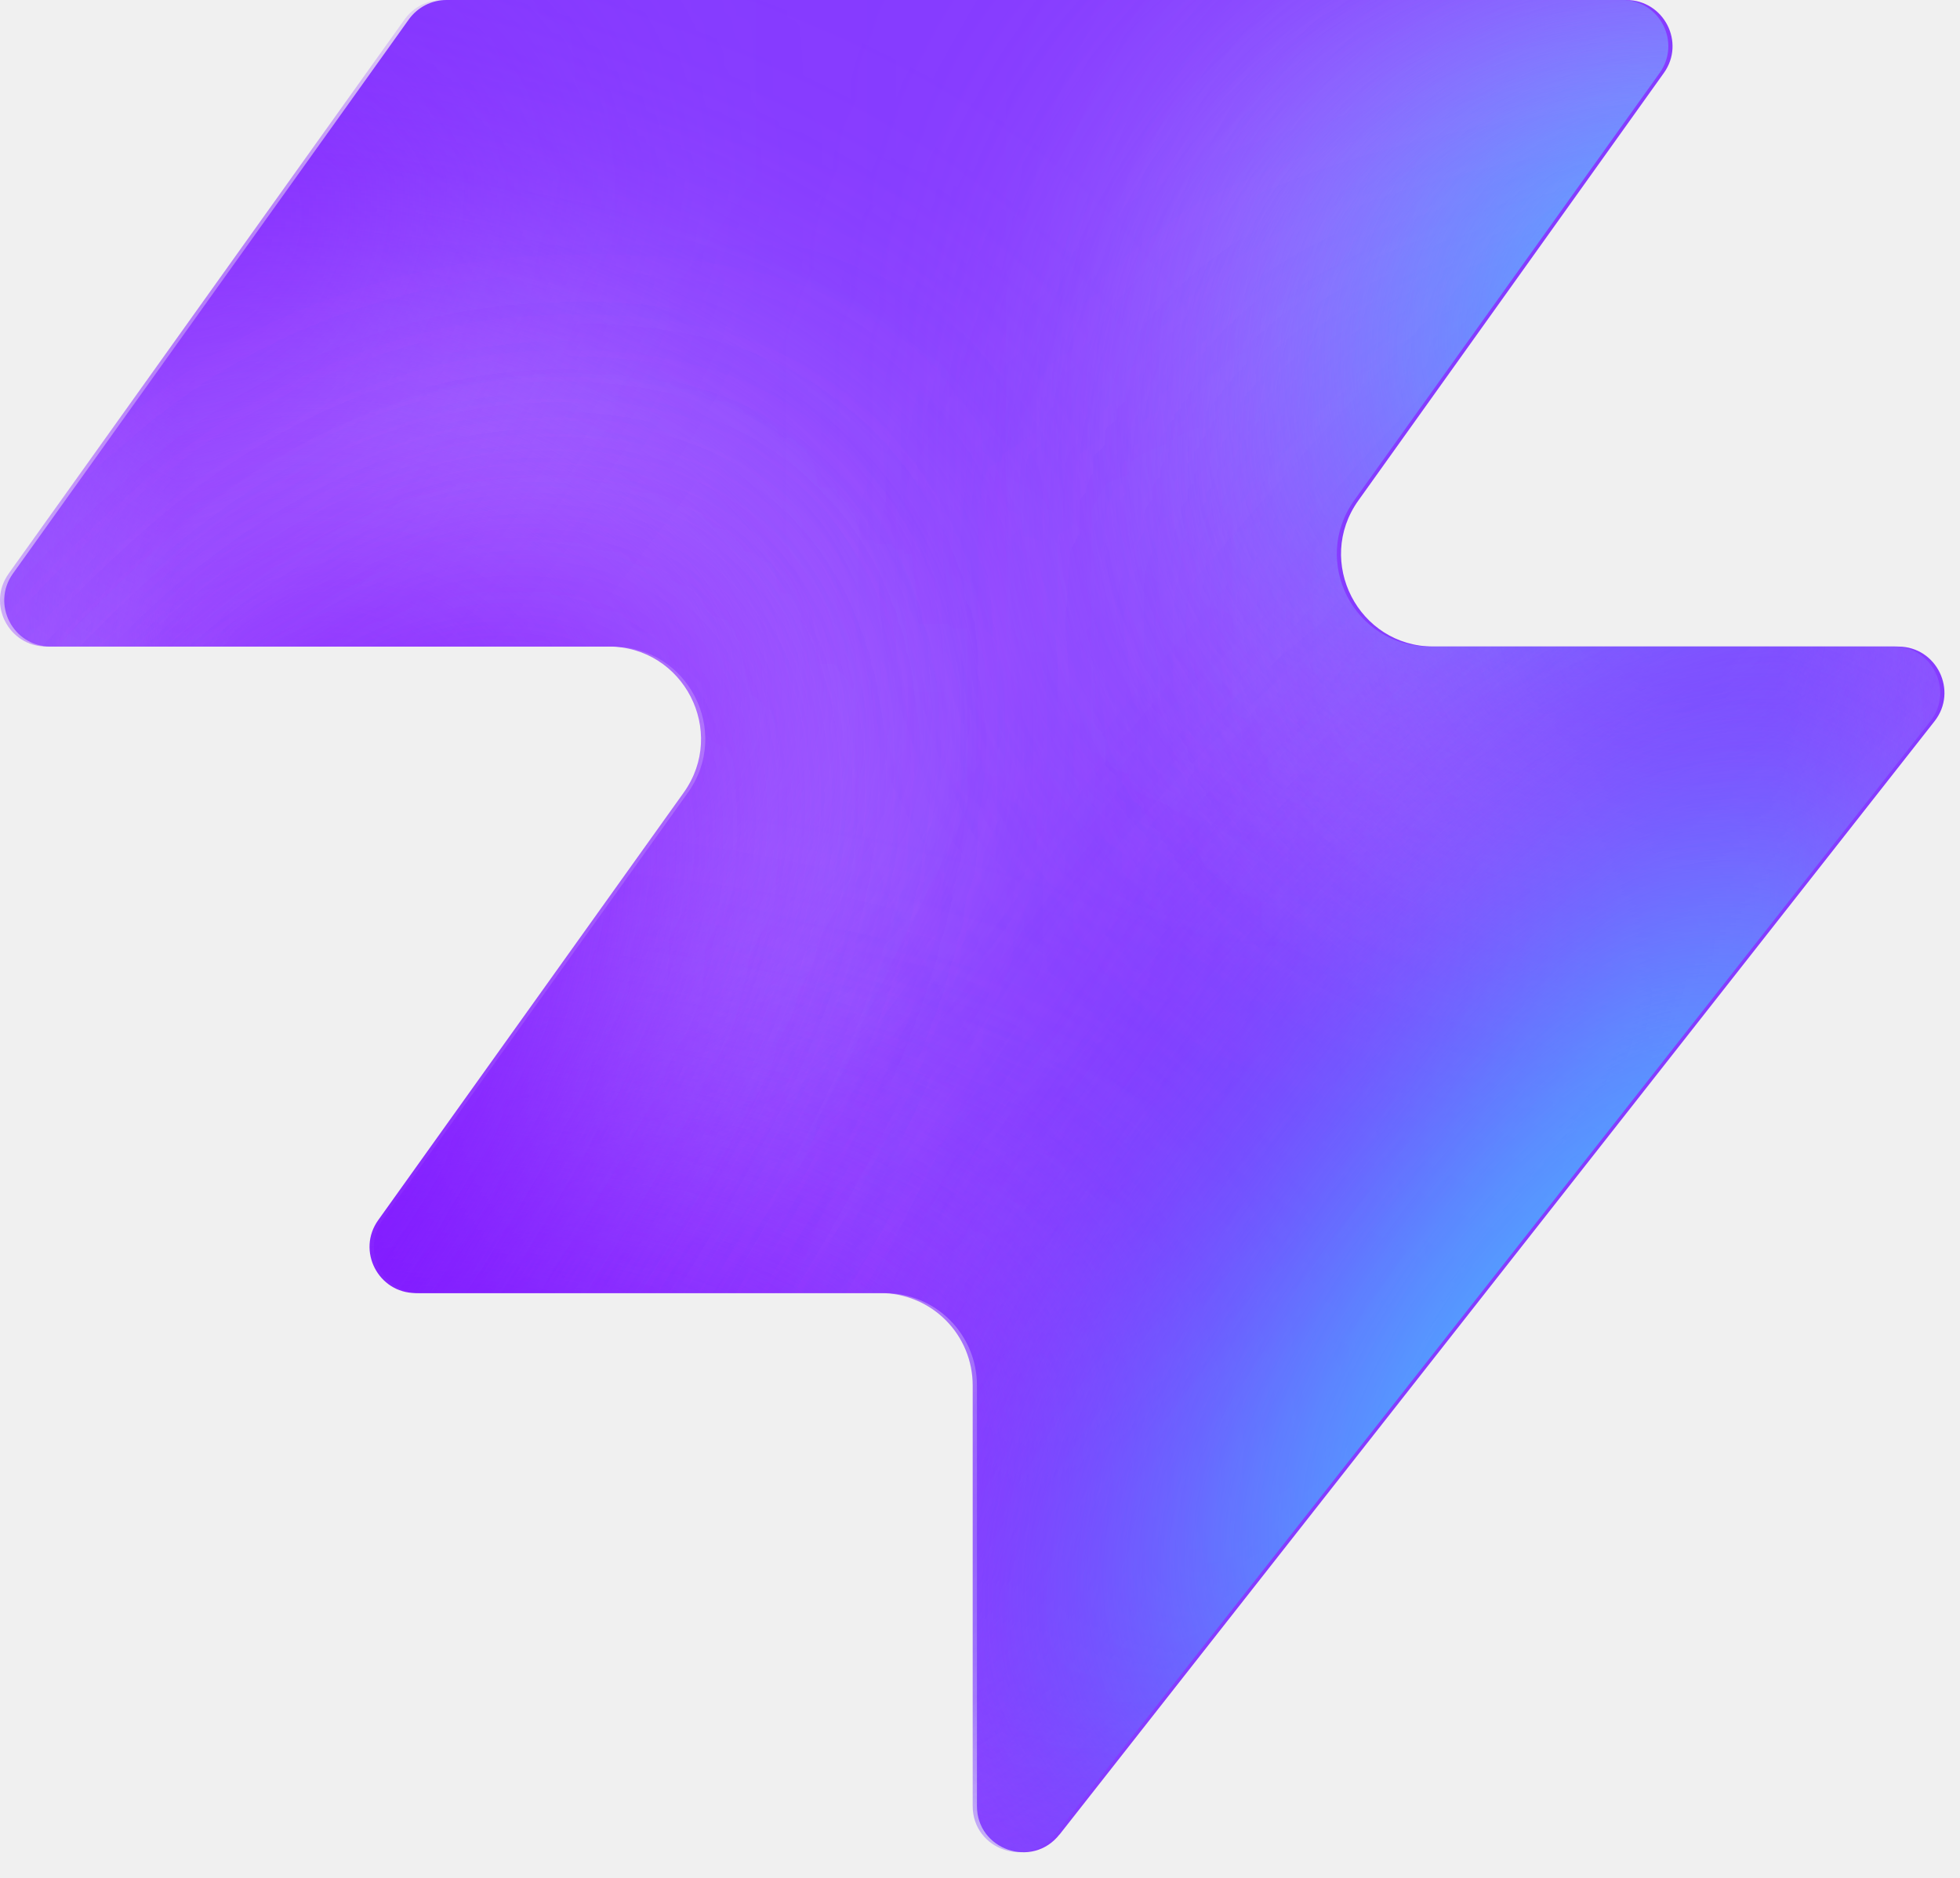
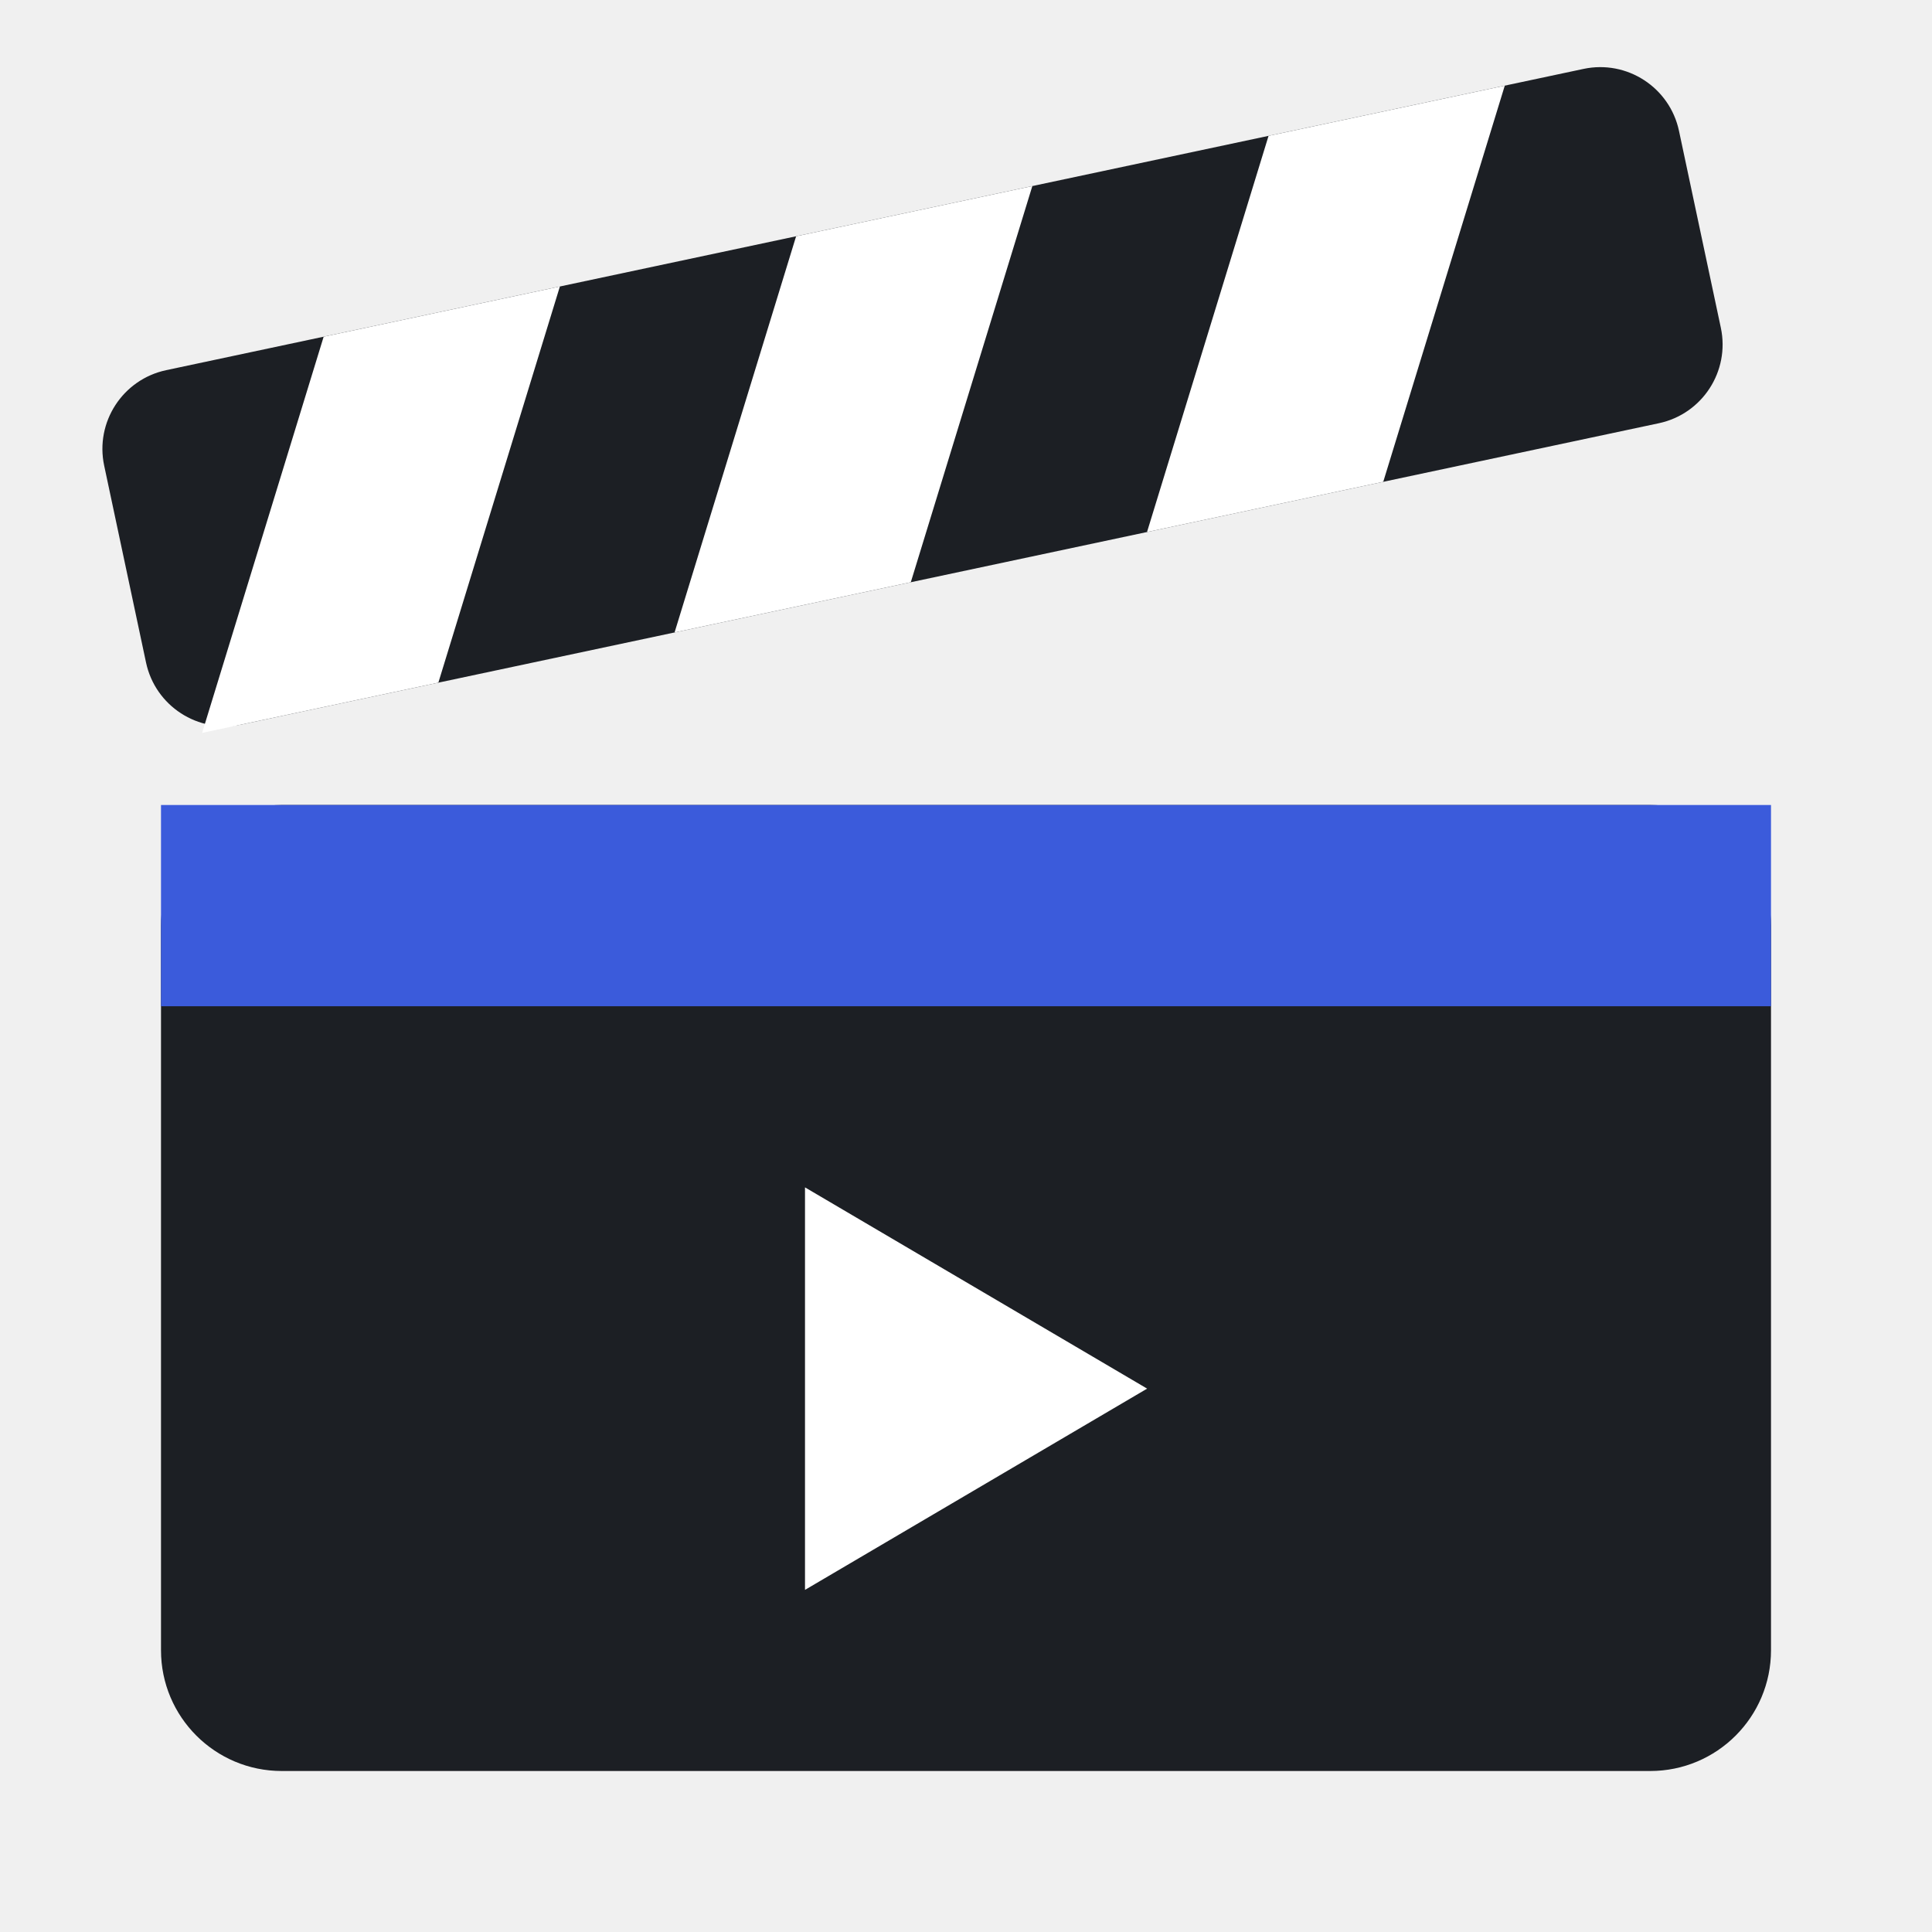
- <svg xmlns="http://www.w3.org/2000/svg" width="48" height="46" fill="none" viewBox="0 0 48 46">
-   <path fill="#863bff" d="M25.946 44.938c-.664.845-2.021.375-2.021-.698V33.937a2.26 2.26 0 0 0-2.262-2.262H10.287c-.92 0-1.456-1.04-.92-1.788l7.48-10.471c1.07-1.497 0-3.578-1.842-3.578H1.237c-.92 0-1.456-1.04-.92-1.788L10.013.474c.214-.297.556-.474.92-.474h28.894c.92 0 1.456 1.04.92 1.788l-7.48 10.471c-1.07 1.498 0 3.579 1.842 3.579h11.377c.943 0 1.473 1.088.89 1.83L25.947 44.94z" style="fill:#863bff;fill:color(display-p3 .525 .23 1);fill-opacity:1" />
-   <mask id="a" width="48" height="46" x="0" y="0" maskUnits="userSpaceOnUse" style="mask-type:alpha">
-     <path fill="#000" d="M25.842 44.938c-.664.844-2.021.375-2.021-.698V33.937a2.26 2.26 0 0 0-2.262-2.262H10.183c-.92 0-1.456-1.04-.92-1.788l7.48-10.471c1.07-1.498 0-3.579-1.842-3.579H1.133c-.92 0-1.456-1.04-.92-1.787L9.91.473c.214-.297.556-.474.92-.474h28.894c.92 0 1.456 1.04.92 1.788l-7.48 10.471c-1.07 1.498 0 3.578 1.842 3.578h11.377c.943 0 1.473 1.088.89 1.832L25.843 44.94z" style="fill:#000;fill-opacity:1" />
-   </mask>
-   <g mask="url(#a)">
-     <g filter="url(#b)">
-       <ellipse cx="5.508" cy="14.704" fill="#ede6ff" rx="5.508" ry="14.704" style="fill:#ede6ff;fill:color(display-p3 .927 .903 1);fill-opacity:1" transform="matrix(.00324 1 1 -.00324 -4.47 31.516)" />
-     </g>
-     <g filter="url(#c)">
-       <ellipse cx="10.399" cy="29.851" fill="#ede6ff" rx="10.399" ry="29.851" style="fill:#ede6ff;fill:color(display-p3 .927 .903 1);fill-opacity:1" transform="matrix(.00324 1 1 -.00324 -39.328 7.883)" />
-     </g>
-     <g filter="url(#d)">
-       <ellipse cx="5.508" cy="30.487" fill="#7e14ff" rx="5.508" ry="30.487" style="fill:#7e14ff;fill:color(display-p3 .492 .077 1);fill-opacity:1" transform="rotate(89.814 -25.913 -14.639)scale(1 -1)" />
-     </g>
-     <g filter="url(#e)">
-       <ellipse cx="5.508" cy="30.599" fill="#7e14ff" rx="5.508" ry="30.599" style="fill:#7e14ff;fill:color(display-p3 .492 .077 1);fill-opacity:1" transform="rotate(89.814 -32.644 -3.334)scale(1 -1)" />
-     </g>
-     <g filter="url(#f)">
-       <ellipse cx="5.508" cy="30.599" fill="#7e14ff" rx="5.508" ry="30.599" style="fill:#7e14ff;fill:color(display-p3 .492 .077 1);fill-opacity:1" transform="matrix(.00324 1 1 -.00324 -34.34 30.47)" />
-     </g>
-     <g filter="url(#g)">
-       <ellipse cx="14.072" cy="22.078" fill="#ede6ff" rx="14.072" ry="22.078" style="fill:#ede6ff;fill:color(display-p3 .927 .903 1);fill-opacity:1" transform="rotate(93.35 24.506 48.493)scale(-1 1)" />
-     </g>
-     <g filter="url(#h)">
-       <ellipse cx="3.47" cy="21.501" fill="#7e14ff" rx="3.47" ry="21.501" style="fill:#7e14ff;fill:color(display-p3 .492 .077 1);fill-opacity:1" transform="rotate(89.009 28.708 47.59)scale(-1 1)" />
-     </g>
-     <g filter="url(#i)">
-       <ellipse cx="3.47" cy="21.501" fill="#7e14ff" rx="3.47" ry="21.501" style="fill:#7e14ff;fill:color(display-p3 .492 .077 1);fill-opacity:1" transform="rotate(89.009 28.708 47.59)scale(-1 1)" />
-     </g>
-     <g filter="url(#j)">
-       <ellipse cx=".387" cy="8.972" fill="#7e14ff" rx="4.407" ry="29.108" style="fill:#7e14ff;fill:color(display-p3 .492 .077 1);fill-opacity:1" transform="rotate(39.51 .387 8.972)" />
-     </g>
-     <g filter="url(#k)">
-       <ellipse cx="47.523" cy="-6.092" fill="#7e14ff" rx="4.407" ry="29.108" style="fill:#7e14ff;fill:color(display-p3 .492 .077 1);fill-opacity:1" transform="rotate(37.892 47.523 -6.092)" />
-     </g>
-     <g filter="url(#l)">
-       <ellipse cx="41.412" cy="6.333" fill="#47bfff" rx="5.971" ry="9.665" style="fill:#47bfff;fill:color(display-p3 .28 .748 1);fill-opacity:1" transform="rotate(37.892 41.412 6.333)" />
-     </g>
-     <g filter="url(#m)">
-       <ellipse cx="-1.879" cy="38.332" fill="#7e14ff" rx="4.407" ry="29.108" style="fill:#7e14ff;fill:color(display-p3 .492 .077 1);fill-opacity:1" transform="rotate(37.892 -1.88 38.332)" />
-     </g>
-     <g filter="url(#n)">
-       <ellipse cx="-1.879" cy="38.332" fill="#7e14ff" rx="4.407" ry="29.108" style="fill:#7e14ff;fill:color(display-p3 .492 .077 1);fill-opacity:1" transform="rotate(37.892 -1.88 38.332)" />
-     </g>
-     <g filter="url(#o)">
-       <ellipse cx="35.651" cy="29.907" fill="#7e14ff" rx="4.407" ry="29.108" style="fill:#7e14ff;fill:color(display-p3 .492 .077 1);fill-opacity:1" transform="rotate(37.892 35.651 29.907)" />
-     </g>
-     <g filter="url(#p)">
-       <ellipse cx="38.418" cy="32.4" fill="#47bfff" rx="5.971" ry="15.297" style="fill:#47bfff;fill:color(display-p3 .28 .748 1);fill-opacity:1" transform="rotate(37.892 38.418 32.4)" />
-     </g>
+ <svg xmlns="http://www.w3.org/2000/svg" width="48" height="48" viewBox="0 0 48 48">
+   <g transform="rotate(-12 6 18)">
+     <rect x="4" y="9" width="40" height="9" rx="2" fill="#1c1f24" />
+     <path d="M10 9h6l-5 9H5zM22 9h6l-5 9h-6zM34 9h6l-5 9h-6z" fill="#ffffff" />
  </g>
-   <defs>
-     <filter id="b" width="60.045" height="41.654" x="-19.77" y="16.149" color-interpolation-filters="sRGB" filterUnits="userSpaceOnUse">
-       <feFlood flood-opacity="0" result="BackgroundImageFix" />
-       <feBlend in="SourceGraphic" in2="BackgroundImageFix" result="shape" />
-       <feGaussianBlur result="effect1_foregroundBlur_2002_17158" stdDeviation="7.659" />
-     </filter>
-     <filter id="c" width="90.34" height="51.437" x="-54.613" y="-7.533" color-interpolation-filters="sRGB" filterUnits="userSpaceOnUse">
-       <feFlood flood-opacity="0" result="BackgroundImageFix" />
-       <feBlend in="SourceGraphic" in2="BackgroundImageFix" result="shape" />
-       <feGaussianBlur result="effect1_foregroundBlur_2002_17158" stdDeviation="7.659" />
-     </filter>
-     <filter id="d" width="79.355" height="29.4" x="-49.64" y="2.03" color-interpolation-filters="sRGB" filterUnits="userSpaceOnUse">
-       <feFlood flood-opacity="0" result="BackgroundImageFix" />
-       <feBlend in="SourceGraphic" in2="BackgroundImageFix" result="shape" />
-       <feGaussianBlur result="effect1_foregroundBlur_2002_17158" stdDeviation="4.596" />
-     </filter>
-     <filter id="e" width="79.579" height="29.4" x="-45.045" y="20.029" color-interpolation-filters="sRGB" filterUnits="userSpaceOnUse">
-       <feFlood flood-opacity="0" result="BackgroundImageFix" />
-       <feBlend in="SourceGraphic" in2="BackgroundImageFix" result="shape" />
-       <feGaussianBlur result="effect1_foregroundBlur_2002_17158" stdDeviation="4.596" />
-     </filter>
-     <filter id="f" width="79.579" height="29.4" x="-43.513" y="21.178" color-interpolation-filters="sRGB" filterUnits="userSpaceOnUse">
-       <feFlood flood-opacity="0" result="BackgroundImageFix" />
-       <feBlend in="SourceGraphic" in2="BackgroundImageFix" result="shape" />
-       <feGaussianBlur result="effect1_foregroundBlur_2002_17158" stdDeviation="4.596" />
-     </filter>
-     <filter id="g" width="74.749" height="58.852" x="15.756" y="-17.901" color-interpolation-filters="sRGB" filterUnits="userSpaceOnUse">
-       <feFlood flood-opacity="0" result="BackgroundImageFix" />
-       <feBlend in="SourceGraphic" in2="BackgroundImageFix" result="shape" />
-       <feGaussianBlur result="effect1_foregroundBlur_2002_17158" stdDeviation="7.659" />
-     </filter>
-     <filter id="h" width="61.377" height="25.362" x="23.548" y="2.284" color-interpolation-filters="sRGB" filterUnits="userSpaceOnUse">
-       <feFlood flood-opacity="0" result="BackgroundImageFix" />
-       <feBlend in="SourceGraphic" in2="BackgroundImageFix" result="shape" />
-       <feGaussianBlur result="effect1_foregroundBlur_2002_17158" stdDeviation="4.596" />
-     </filter>
-     <filter id="i" width="61.377" height="25.362" x="23.548" y="2.284" color-interpolation-filters="sRGB" filterUnits="userSpaceOnUse">
-       <feFlood flood-opacity="0" result="BackgroundImageFix" />
-       <feBlend in="SourceGraphic" in2="BackgroundImageFix" result="shape" />
-       <feGaussianBlur result="effect1_foregroundBlur_2002_17158" stdDeviation="4.596" />
-     </filter>
-     <filter id="j" width="56.045" height="63.649" x="-27.636" y="-22.853" color-interpolation-filters="sRGB" filterUnits="userSpaceOnUse">
-       <feFlood flood-opacity="0" result="BackgroundImageFix" />
-       <feBlend in="SourceGraphic" in2="BackgroundImageFix" result="shape" />
-       <feGaussianBlur result="effect1_foregroundBlur_2002_17158" stdDeviation="4.596" />
-     </filter>
-     <filter id="k" width="54.814" height="64.646" x="20.116" y="-38.415" color-interpolation-filters="sRGB" filterUnits="userSpaceOnUse">
-       <feFlood flood-opacity="0" result="BackgroundImageFix" />
-       <feBlend in="SourceGraphic" in2="BackgroundImageFix" result="shape" />
-       <feGaussianBlur result="effect1_foregroundBlur_2002_17158" stdDeviation="4.596" />
-     </filter>
-     <filter id="l" width="33.541" height="35.313" x="24.641" y="-11.323" color-interpolation-filters="sRGB" filterUnits="userSpaceOnUse">
-       <feFlood flood-opacity="0" result="BackgroundImageFix" />
-       <feBlend in="SourceGraphic" in2="BackgroundImageFix" result="shape" />
-       <feGaussianBlur result="effect1_foregroundBlur_2002_17158" stdDeviation="4.596" />
-     </filter>
-     <filter id="m" width="54.814" height="64.646" x="-29.286" y="6.009" color-interpolation-filters="sRGB" filterUnits="userSpaceOnUse">
-       <feFlood flood-opacity="0" result="BackgroundImageFix" />
-       <feBlend in="SourceGraphic" in2="BackgroundImageFix" result="shape" />
-       <feGaussianBlur result="effect1_foregroundBlur_2002_17158" stdDeviation="4.596" />
-     </filter>
-     <filter id="n" width="54.814" height="64.646" x="-29.286" y="6.009" color-interpolation-filters="sRGB" filterUnits="userSpaceOnUse">
-       <feFlood flood-opacity="0" result="BackgroundImageFix" />
-       <feBlend in="SourceGraphic" in2="BackgroundImageFix" result="shape" />
-       <feGaussianBlur result="effect1_foregroundBlur_2002_17158" stdDeviation="4.596" />
-     </filter>
-     <filter id="o" width="54.814" height="64.646" x="8.244" y="-2.416" color-interpolation-filters="sRGB" filterUnits="userSpaceOnUse">
-       <feFlood flood-opacity="0" result="BackgroundImageFix" />
-       <feBlend in="SourceGraphic" in2="BackgroundImageFix" result="shape" />
-       <feGaussianBlur result="effect1_foregroundBlur_2002_17158" stdDeviation="4.596" />
-     </filter>
-     <filter id="p" width="39.409" height="43.623" x="18.713" y="10.588" color-interpolation-filters="sRGB" filterUnits="userSpaceOnUse">
-       <feFlood flood-opacity="0" result="BackgroundImageFix" />
-       <feBlend in="SourceGraphic" in2="BackgroundImageFix" result="shape" />
-       <feGaussianBlur result="effect1_foregroundBlur_2002_17158" stdDeviation="4.596" />
-     </filter>
-   </defs>
+   <rect x="4" y="20" width="40" height="24" rx="3" fill="#1c1f24" />
+   <rect x="4" y="20" width="40" height="5" fill="#3b5bdb" />
+   <path d="M20 29.5v10l8.5-5z" fill="#ffffff" />
</svg>
